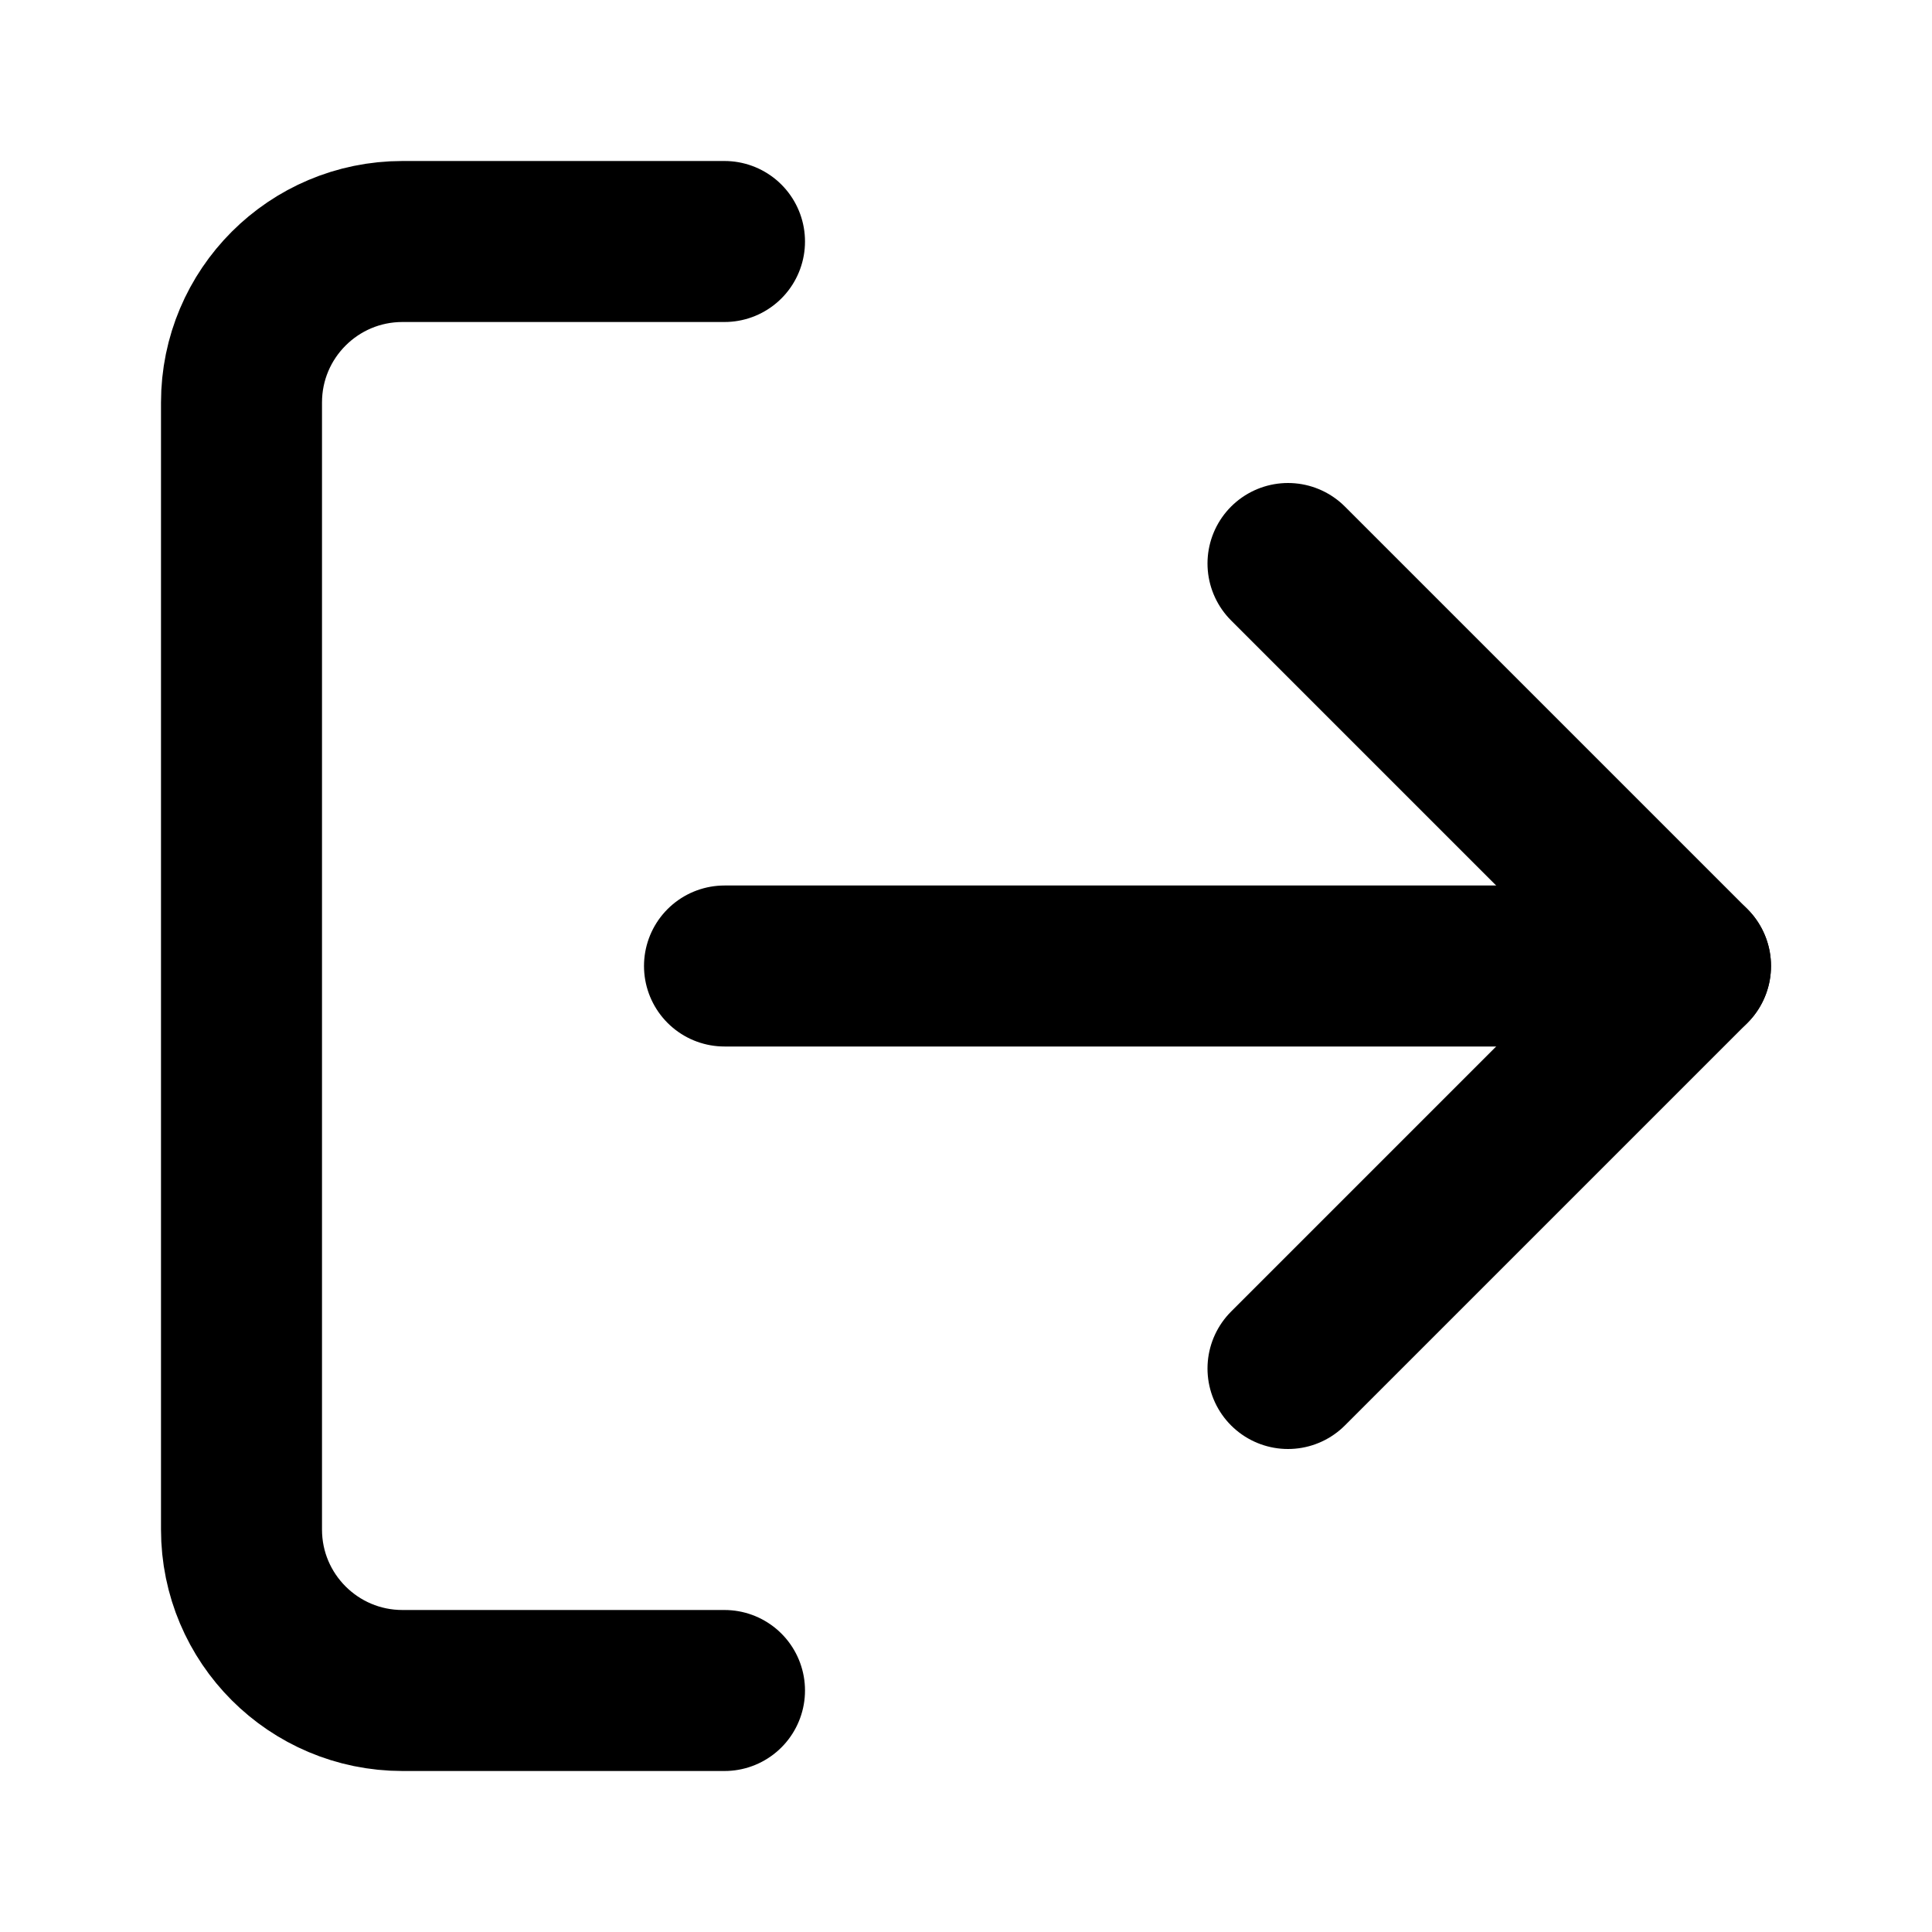
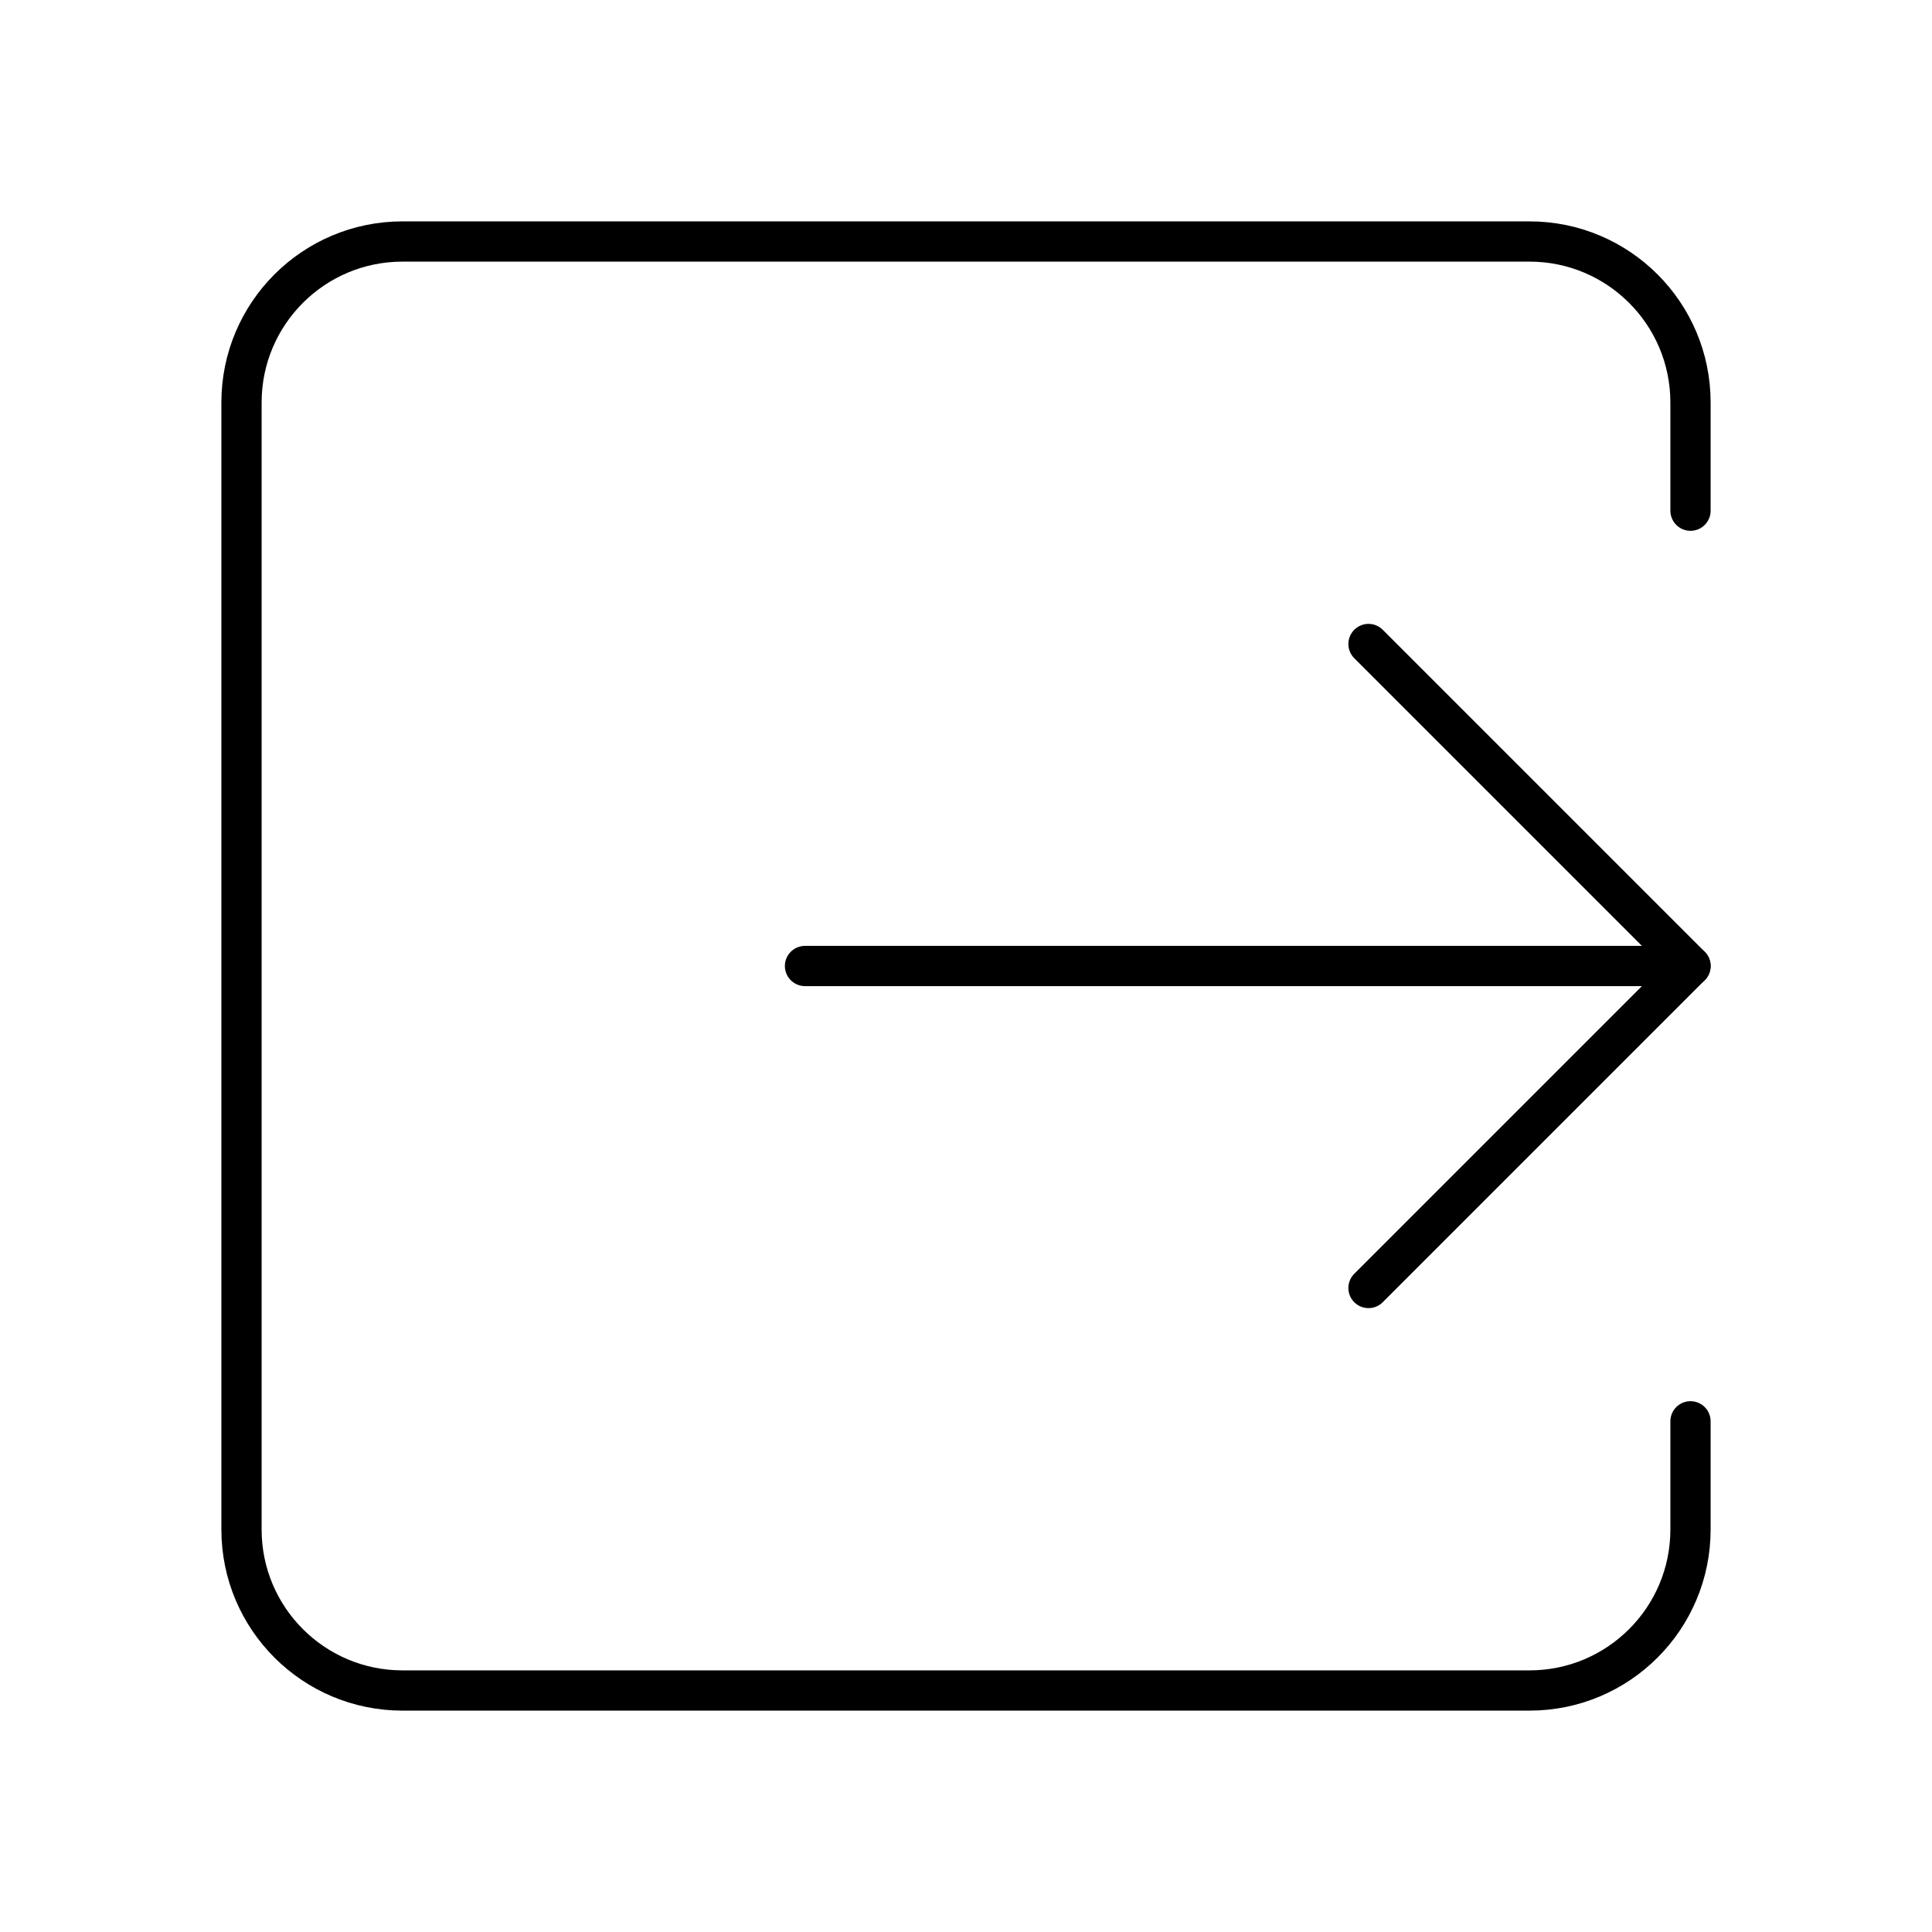
- <svg xmlns="http://www.w3.org/2000/svg" width="24" height="24" viewBox="0 0 24 24" fill="none" stroke="currentColor" stroke-width="2" stroke-linecap="round" stroke-linejoin="round" class="lucide lucide-log-out-icon lucide-log-out">
-   <path d="m16 17 5-5-5-5" />
-   <path d="M21 12H9" />
-   <path d="M9 21H5a2 2 0 0 1-2-2V5a2 2 0 0 1 2-2h4" />
+ <svg xmlns="http://www.w3.org/2000/svg" width="212" height="212" viewBox="0 0 24 24" fill="none" stroke="currentColor" stroke-width="0.5" stroke-linecap="round" stroke-linejoin="round" class="lucide lucide-square-arrow-right-exit-icon lucide-square-arrow-right-exit">
+   <path d="M10 12h11" />
+   <path d="m17 16 4-4-4-4" />
+   <path d="M21 6.344V5a2 2 0 0 0-2-2H5a2 2 0 0 0-2 2v14a2 2 0 0 0 2 2h14a2 2 0 0 0 2-2v-1.344" />
</svg>
